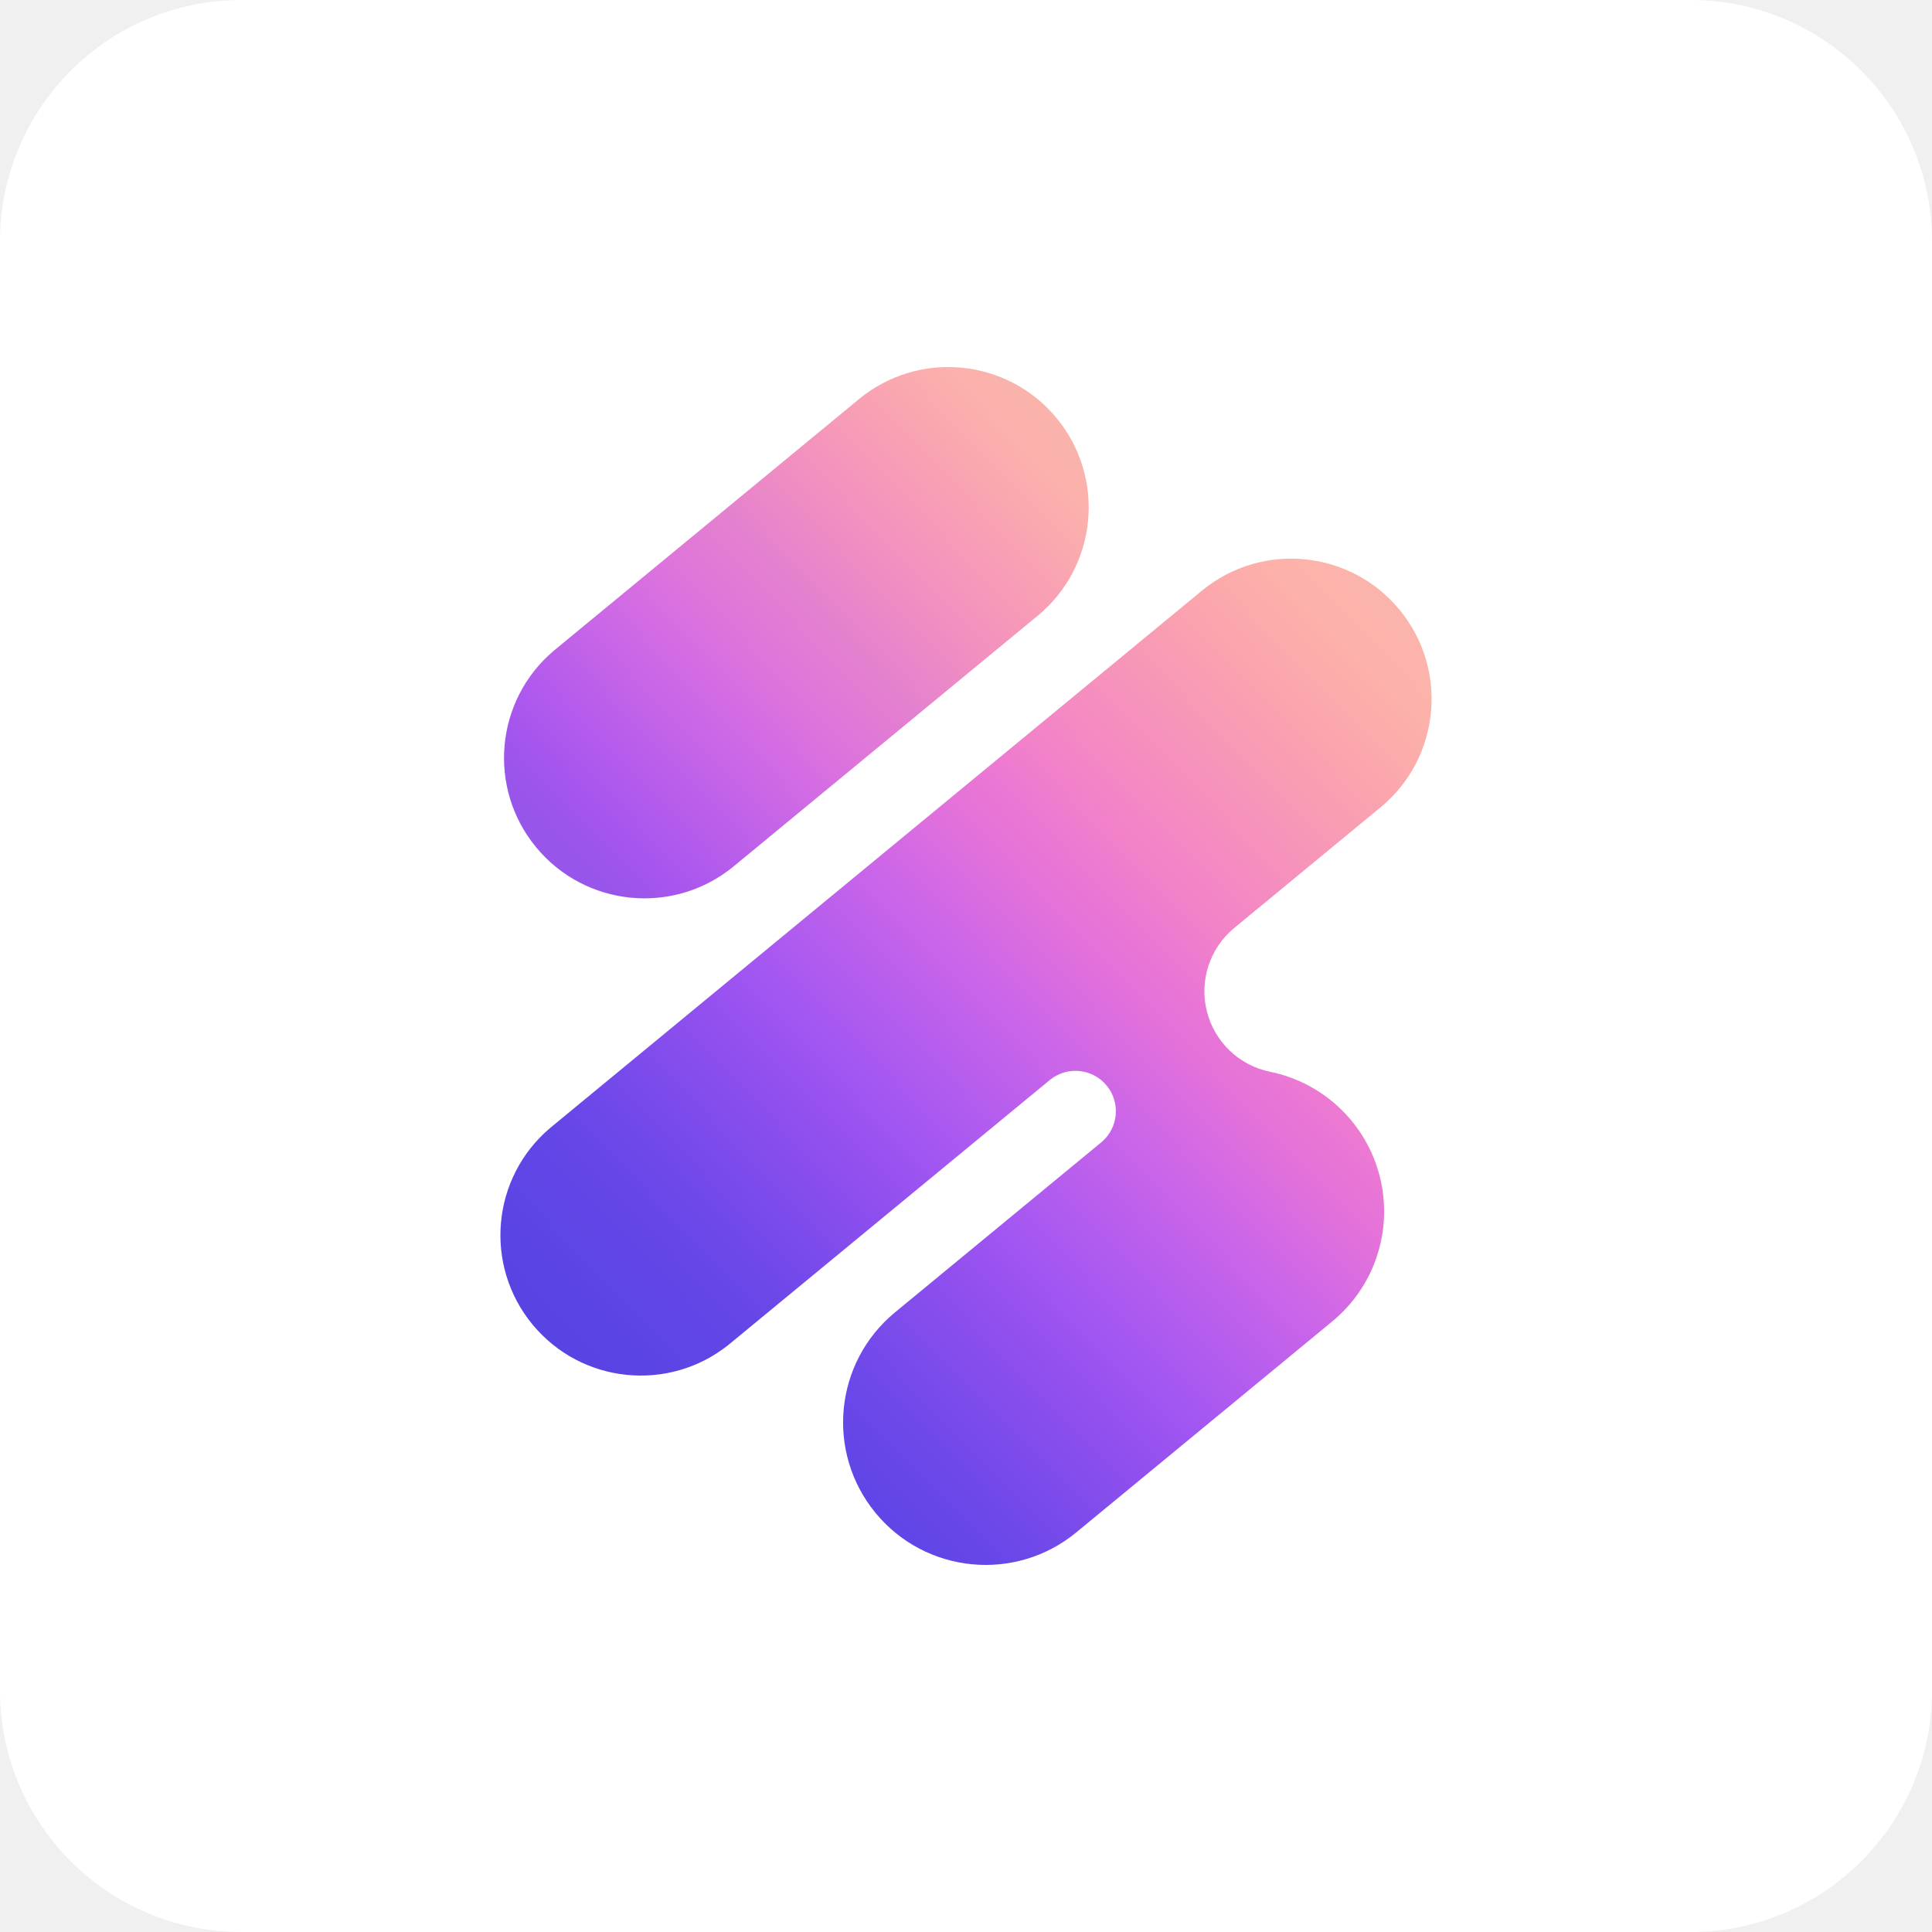
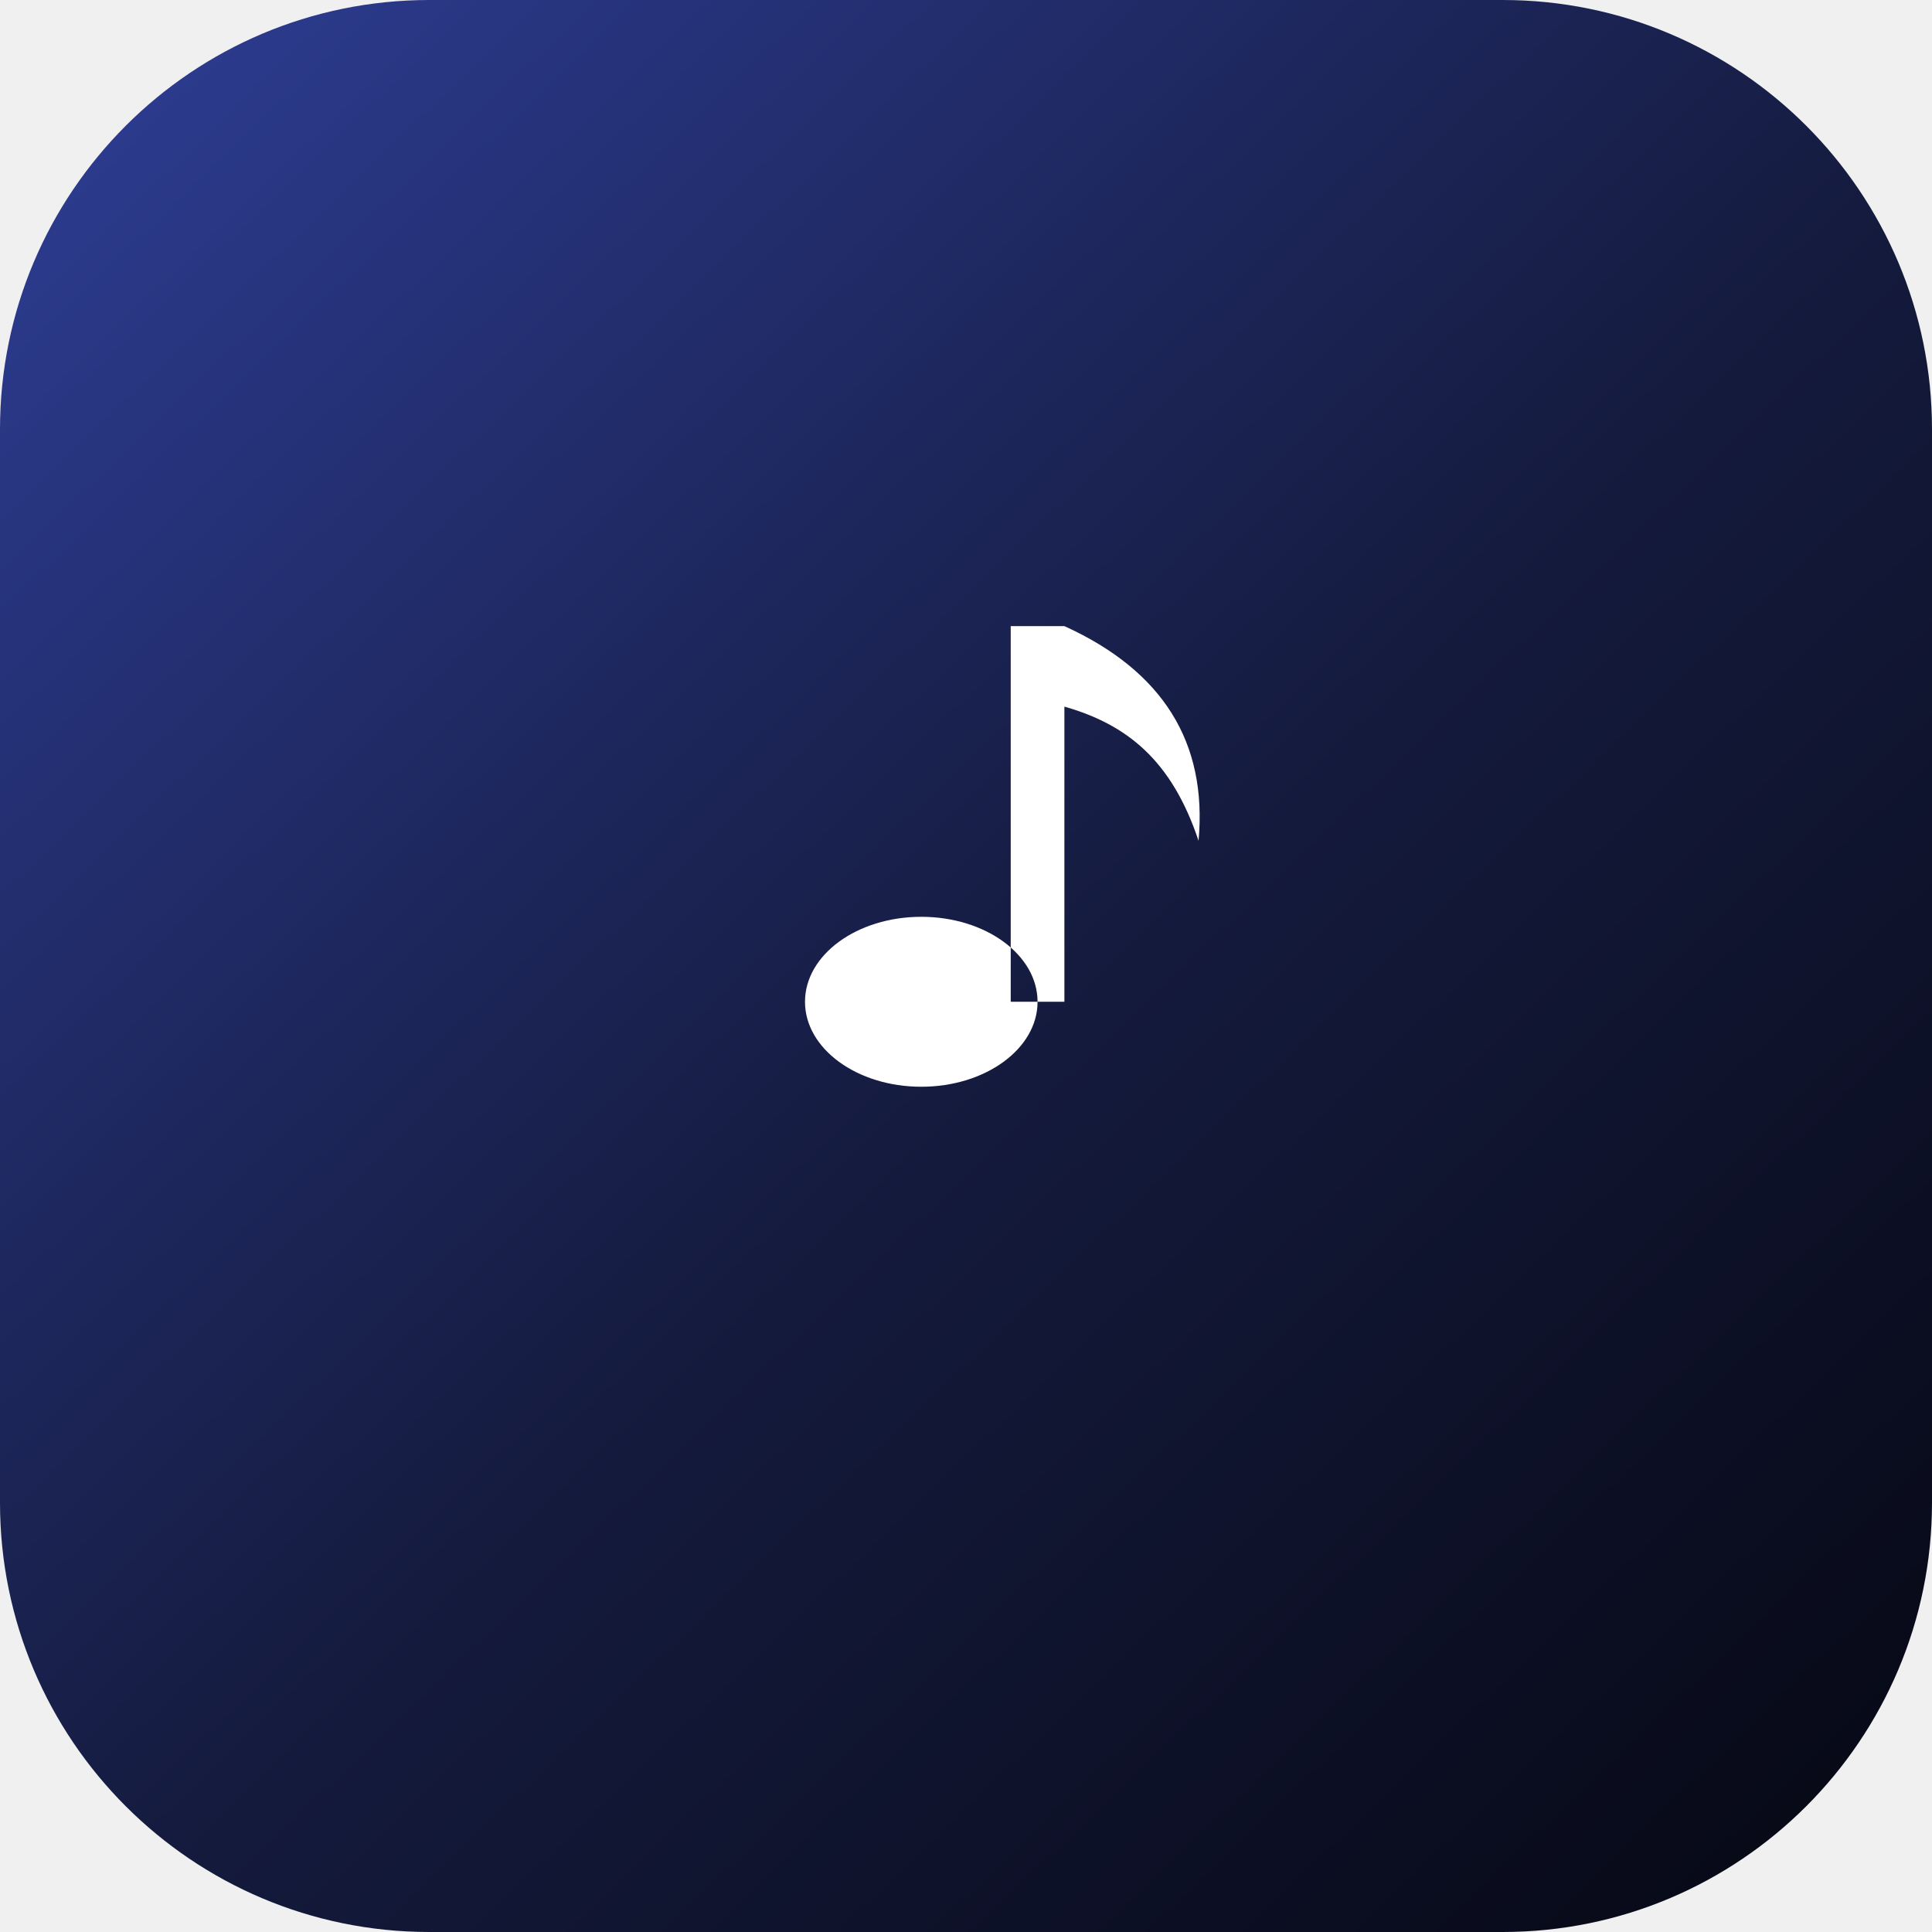
- <svg xmlns="http://www.w3.org/2000/svg" width="1024" height="1024" viewBox="0 0 1024 1024">
+ <svg xmlns="http://www.w3.org/2000/svg" width="1024" height="1024" viewBox="0 0 108 108">
  <defs>
-     <linearGradient id="grad_1" x1="-88.16" y1="85.41" x2="100.91" y2="-97.77" gradientUnits="userSpaceOnUse">
-       <stop offset="0" stop-color="rgb(87,68,227)" />
-       <stop offset="0.05" stop-color="rgb(91,68,228)" />
-       <stop offset="0.14" stop-color="rgb(101,70,231)" />
-       <stop offset="0.18" stop-color="rgb(110,72,233)" />
-       <stop offset="0.32" stop-color="rgb(150,81,239)" />
-       <stop offset="0.36" stop-color="rgb(161,86,242)" />
-       <stop offset="0.5" stop-color="rgb(202,101,233)" />
-       <stop offset="0.59" stop-color="rgb(227,113,218)" />
-       <stop offset="0.64" stop-color="rgb(235,120,211)" />
-       <stop offset="0.68" stop-color="rgb(242,129,201)" />
-       <stop offset="0.86" stop-color="rgb(250,162,175)" />
-       <stop offset="0.91" stop-color="rgb(252,171,171)" />
-       <stop offset="0.95" stop-color="rgb(252,178,170)" />
-       <stop offset="1" stop-color="rgb(251,180,171)" />
-     </linearGradient>
-     <linearGradient id="grad_2" x1="-30.66" y1="29.42" x2="82.95" y2="-79.62" gradientUnits="userSpaceOnUse">
-       <stop offset="0" stop-color="rgb(151,85,233)" />
-       <stop offset="0.05" stop-color="rgb(154,85,234)" />
-       <stop offset="0.09" stop-color="rgb(163,85,236)" />
-       <stop offset="0.14" stop-color="rgb(173,88,238)" />
-       <stop offset="0.36" stop-color="rgb(212,108,227)" />
-       <stop offset="0.45" stop-color="rgb(223,118,217)" />
-       <stop offset="0.55" stop-color="rgb(228,129,207)" />
-       <stop offset="0.68" stop-color="rgb(242,144,192)" />
-       <stop offset="0.82" stop-color="rgb(249,161,179)" />
-       <stop offset="0.91" stop-color="rgb(251,174,173)" />
-       <stop offset="0.95" stop-color="rgb(251,178,173)" />
-       <stop offset="1" stop-color="rgb(250,179,171)" />
+     <linearGradient id="auris-ground" x1="8" y1="6" x2="100" y2="102" gradientUnits="userSpaceOnUse">
+       <stop offset="0" stop-color="#2B3A8C" />
+       <stop offset="0.55" stop-color="#141A3C" />
+       <stop offset="1" stop-color="#080A18" />
    </linearGradient>
  </defs>
-   <rect width="1024" height="1024" rx="128" fill="#FFFFFF" />
-   <g transform="translate(-58.190 -46.159) scale(2.25519)">
-     <path d="M 155.07 285.59 L 308.62 159.01 A 33 33 0 0 1 350.60 209.93 L 315.88 238.56 A 19.3 19.3 0 0 0 324.31 272.36 A 33.5 33.5 0 0 1 338.95 331.00 L 278.76 380.61 A 33.5 33.5 0 0 1 236.14 328.91 L 284.75 288.84 A 9.5 9.5 0 0 0 272.67 274.18 L 197.05 336.51 A 33 33 0 0 1 155.07 285.59 Z" fill="url(#grad_1)" />
-     <path d="M 155.92 173.43 L 227.68 114.27 A 33 33 0 0 1 269.66 165.20 L 197.90 224.35 A 33 33 0 0 1 155.92 173.43 Z" fill="url(#grad_2)" />
+   <rect x="0" y="0" width="108" height="108" rx="24" fill="url(#auris-ground)" />
+   <g transform="translate(27 22) scale(0.5)">
+     <path fill="#FFFFFF" d="M36 68a13 9.5 0 1 0 26 0 13 9.5 0 1 0-26 0zM59 26h6v42h-6zM65 26c11 5 16 13 15 24-3-9-8-13-15-15z" />
  </g>
</svg>
